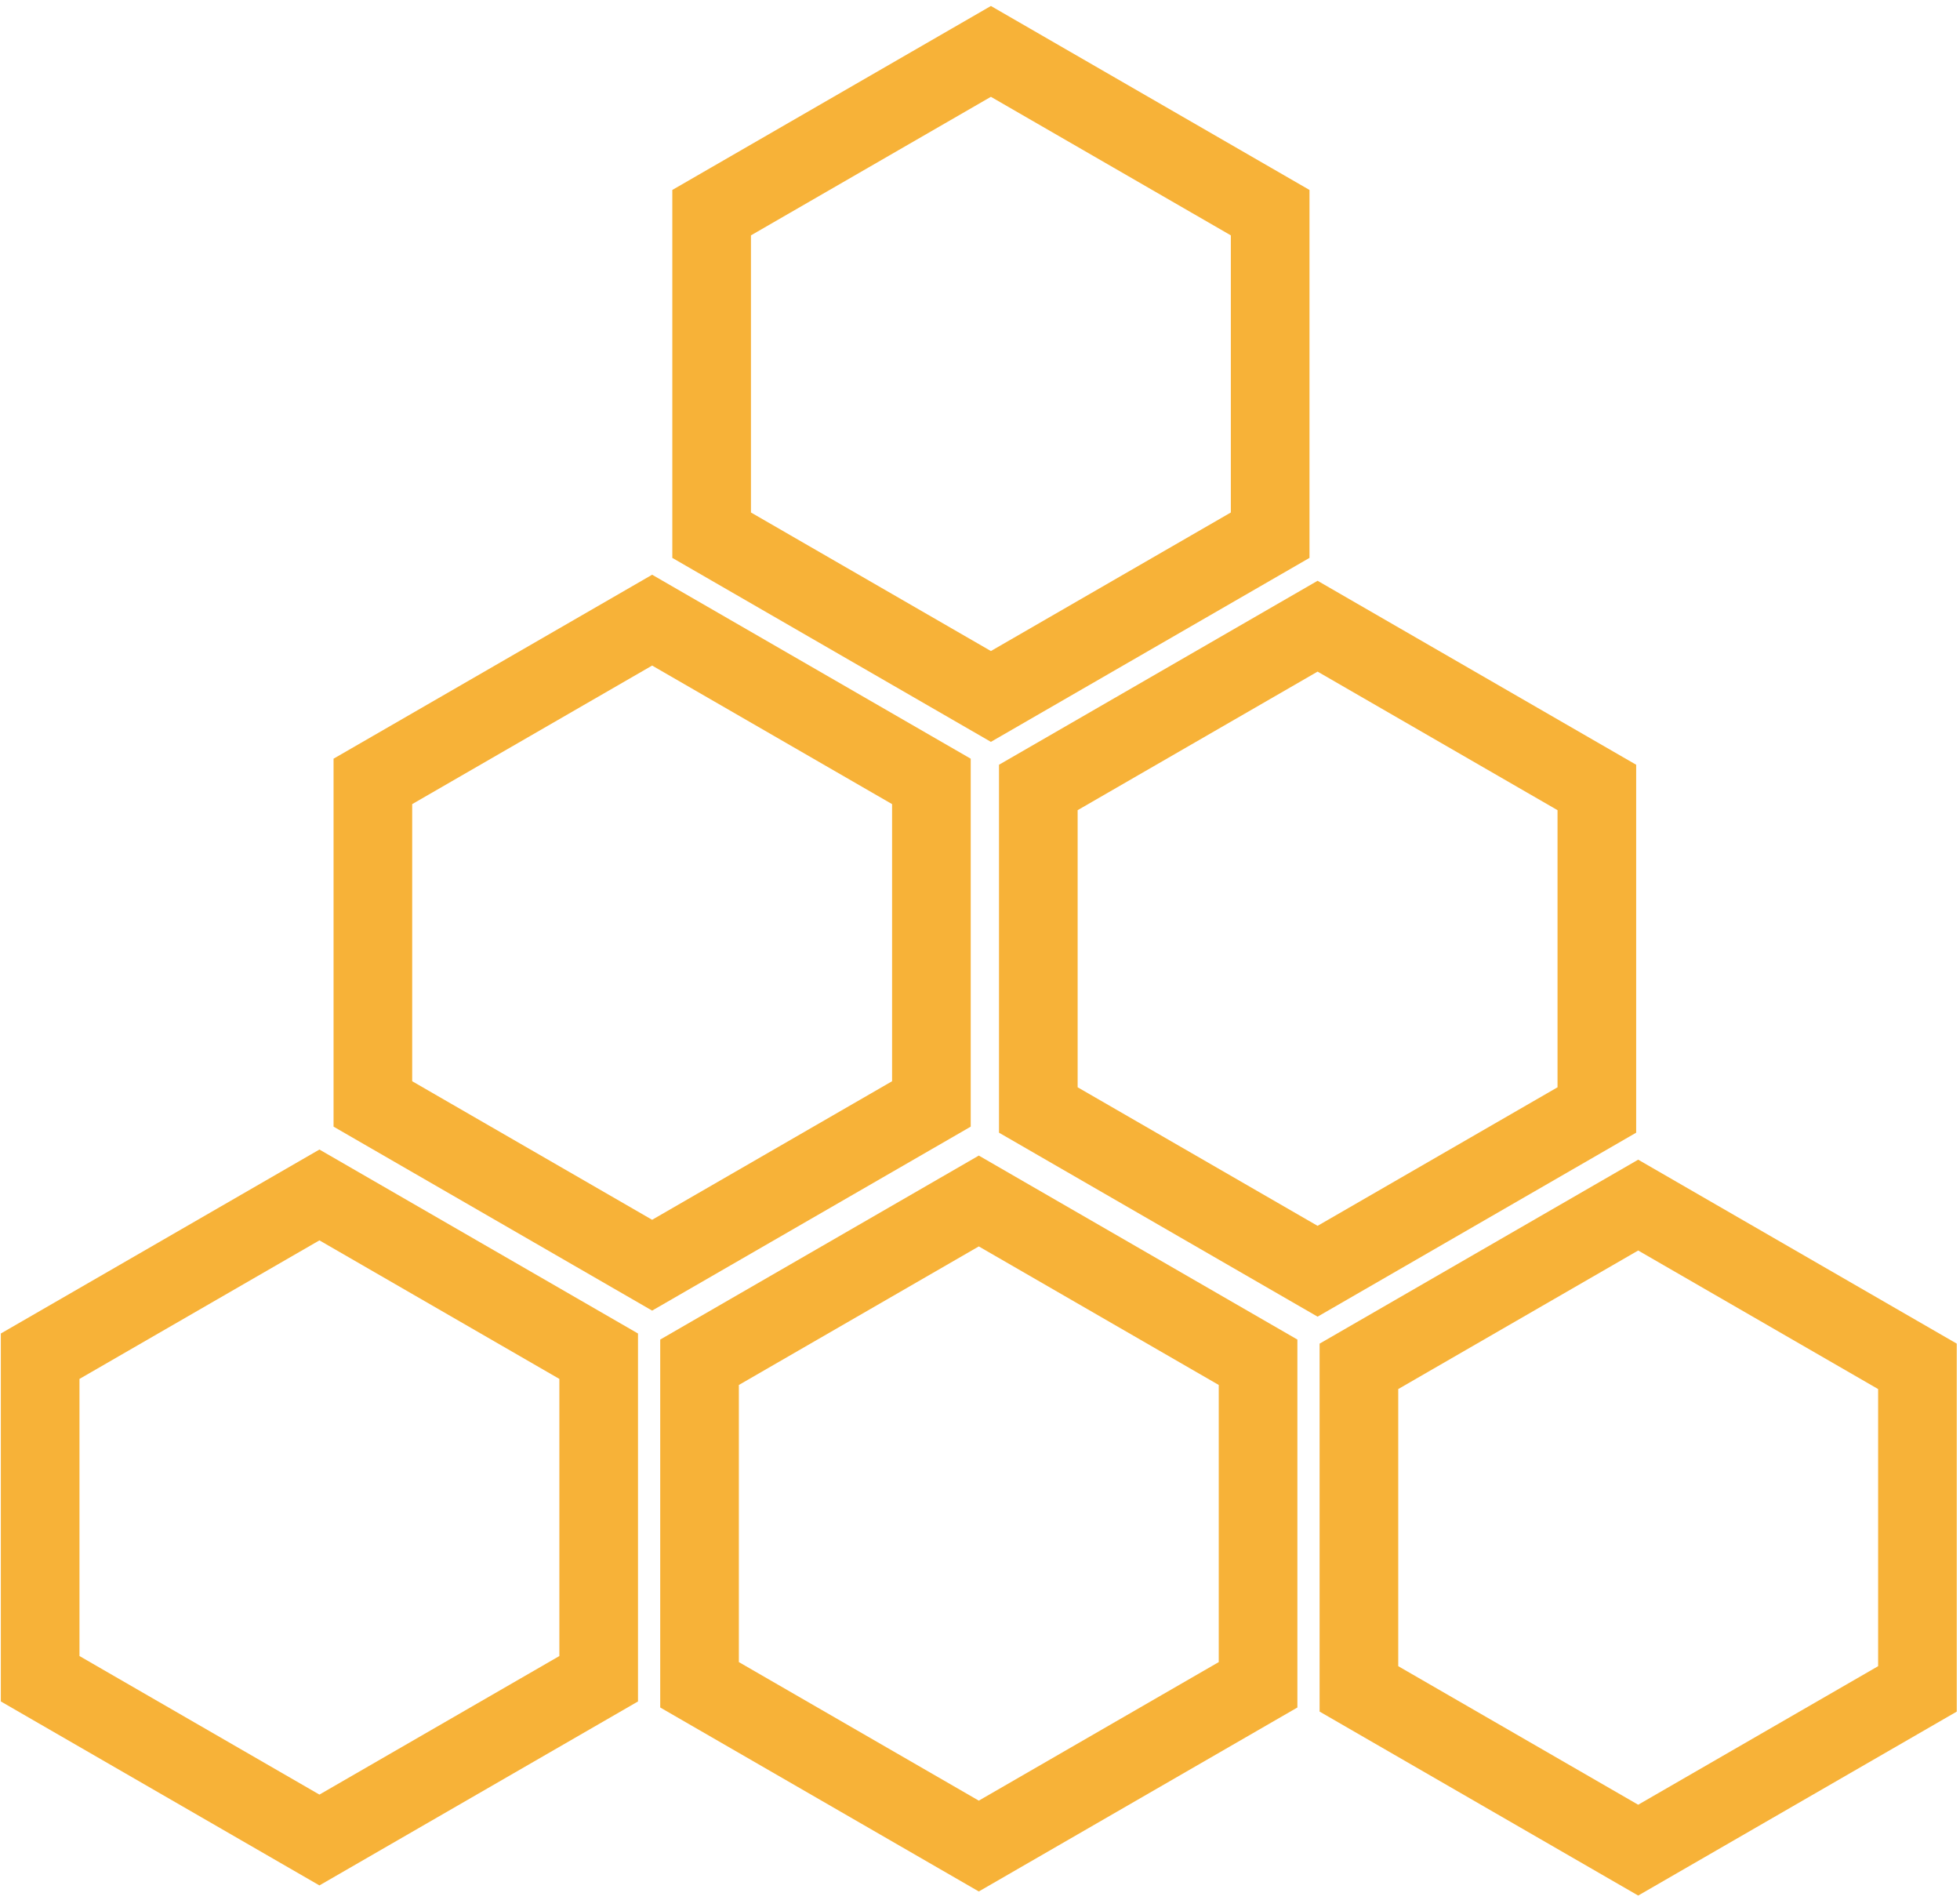
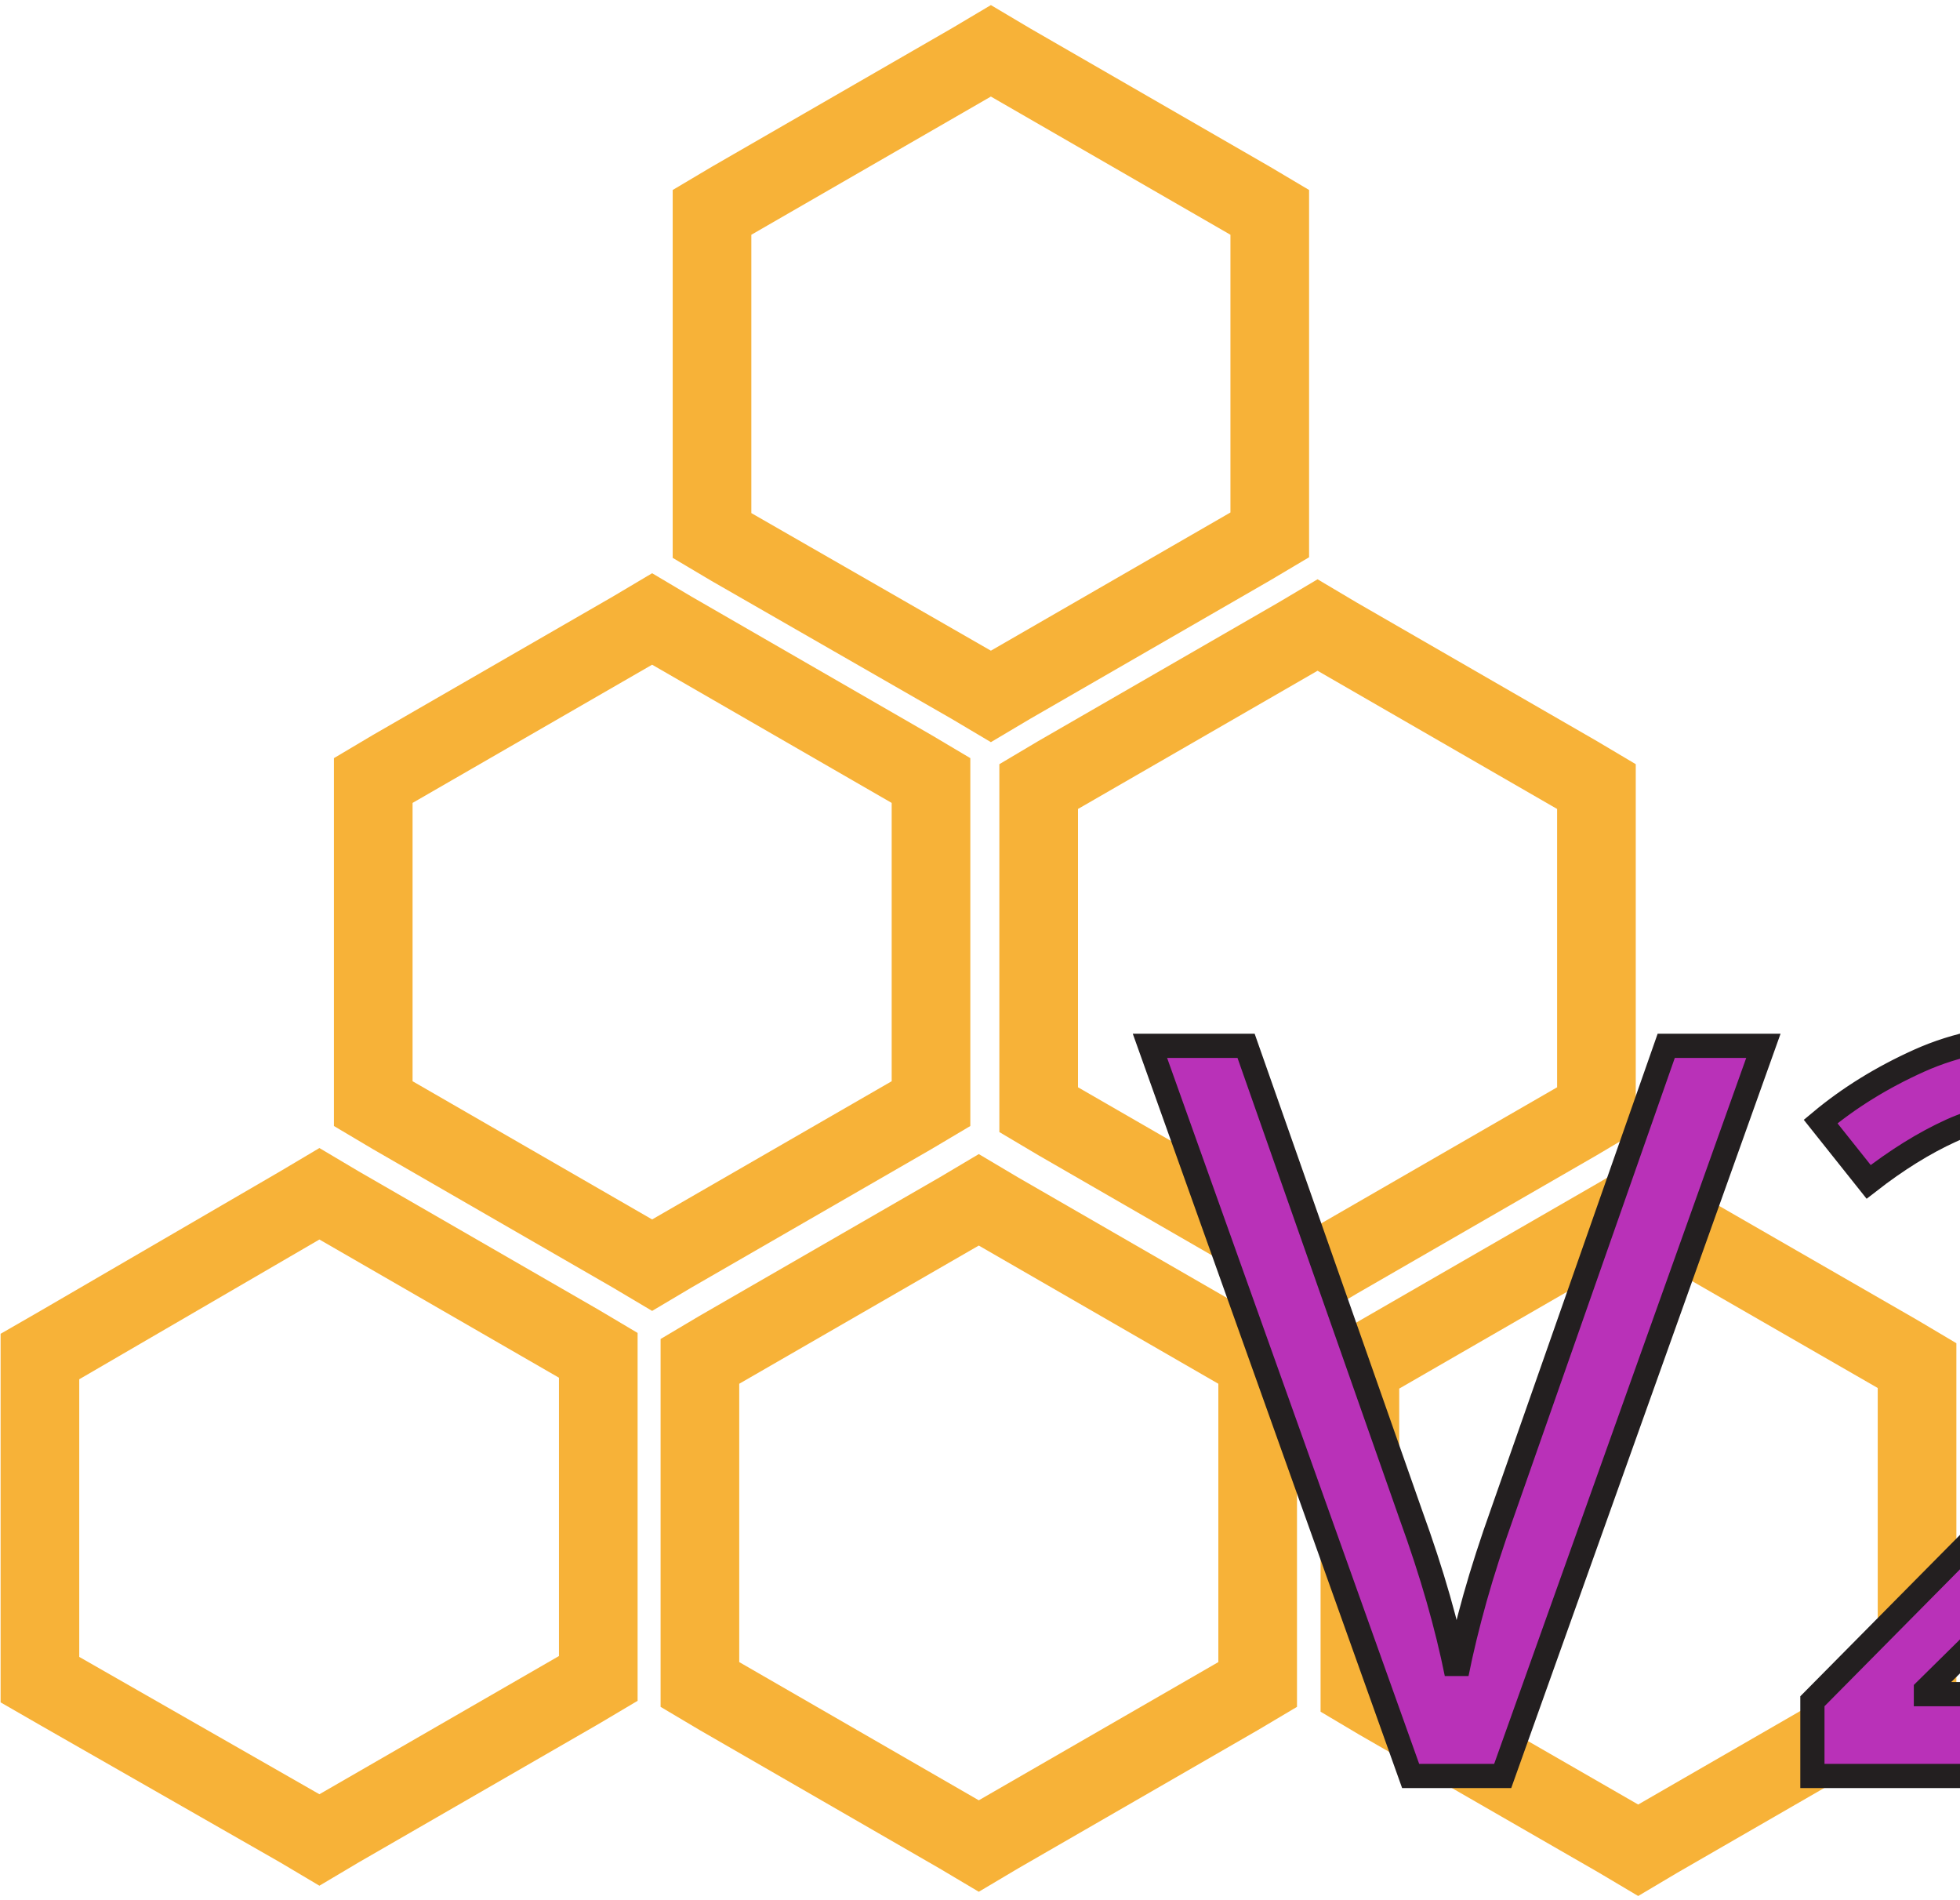
- <svg xmlns="http://www.w3.org/2000/svg" width="324" height="314" viewBox="0 0 324 314" fill="none">
-   <path d="M267.552 303.905L270.802 305.781L274.052 303.905L313.716 281.005L316.966 279.128L316.966 275.375L316.966 229.576L316.966 225.823L313.716 223.947L274.052 201.047L270.802 199.17L267.552 201.047L227.888 223.947L224.638 225.823L224.638 229.576L224.638 275.375L224.638 279.128L227.888 281.005L267.552 303.905Z" stroke="#F7B238" stroke-width="13" />
-   <path d="M49.552 302.229L52.802 304.105L56.052 302.229L95.716 279.329L98.966 277.452L98.966 273.7L98.966 227.9L98.966 224.147L95.716 222.271L56.052 199.371L52.802 197.494L49.552 199.371L9.888 222.271L6.638 224.147L6.638 227.9L6.638 273.7L6.638 277.452L9.888 279.329L49.552 302.229Z" stroke="#F7B238" stroke-width="13" />
-   <path d="M158.552 303.229L161.802 305.105L165.052 303.229L204.716 280.329L207.966 278.452L207.966 274.7L207.966 228.9L207.966 225.147L204.716 223.271L165.052 200.371L161.802 198.494L158.552 200.371L118.888 223.271L115.638 225.147L115.638 228.9L115.638 274.7L115.638 278.452L118.888 280.329L158.552 303.229Z" stroke="#F7B238" stroke-width="13" />
-   <path d="M214.555 208.229L217.805 210.105L221.055 208.229L260.719 185.329L263.969 183.452L263.969 179.7L263.969 156.8L263.969 133.9L263.969 130.147L260.719 128.271L221.055 105.371L217.805 103.494L214.555 105.371L174.891 128.271L171.641 130.147L171.641 133.9L171.641 179.7L171.641 183.452L174.891 185.329L214.555 208.229Z" stroke="#F7B238" stroke-width="13" />
-   <path d="M104.552 207.229L107.802 209.105L111.052 207.229L150.716 184.329L153.966 182.452L153.966 178.7L153.966 132.9L153.966 129.147L150.716 127.271L111.052 104.371L107.802 102.494L104.552 104.371L64.888 127.271L61.638 129.147L61.638 132.9L61.638 178.7L61.638 182.452L64.888 184.329L104.552 207.229Z" stroke="#F7B238" stroke-width="13" />
-   <path d="M160.552 113.229L163.802 115.105L167.052 113.229L206.716 90.329L209.966 88.453L209.966 84.7L209.966 38.9L209.966 35.147L206.716 33.271L167.052 10.371L163.802 8.494L160.552 10.371L120.888 33.271L117.638 35.147L117.638 38.9L117.638 84.7L117.638 88.453L120.888 90.329L160.552 113.229Z" stroke="#F7B238" stroke-width="13" />
+ <svg xmlns="http://www.w3.org/2000/svg" version="1.1" id="Layer_1" x="0px" y="0px" viewBox="0 0 324 314" style="enable-background:new 0 0 324 314;" xml:space="preserve">
+   <style type="text/css">
+ 	.st0{fill:none;stroke:#F7B238;stroke-width:13;}
+ 	.st1{fill:none;}
+ 	.st2{fill:#B931B8;stroke:#231F20;stroke-width:4;}
+ 	.st3{font-family:'JollyLodger';}
+ 	.st4{font-size:169px;}
+ 	.st5{fill:none;stroke:#231F20;}
+ </style>
+   <path class="st0" d="M267.6,303.9l3.2,1.9l3.2-1.9l39.7-22.9l3.2-1.9v-3.8v-45.8v-3.8l-3.2-1.9L274.1,201l-3.2-1.9l-3.2,1.9  l-39.7,22.9l-3.2,1.9v3.8v45.8v3.8l3.2,1.9L267.6,303.9z" />
+   <path class="st0" d="M49.6,302.2l3.2,1.9l3.2-1.9l39.7-22.9l3.2-1.9v-3.8v-45.8v-3.8l-3.2-1.9l-39.7-22.9l-3.2-1.9l-3.2,1.9  L9.9,222.3l-3.3,1.9v3.8v45.8v3.8l3.3,1.9L49.6,302.2z" />
+   <path class="st0" d="M158.6,303.2l3.2,1.9l3.2-1.9l39.7-22.9l3.2-1.9v-3.8v-45.8v-3.8l-3.2-1.9l-39.7-22.9l-3.2-1.9l-3.2,1.9  l-39.7,22.9l-3.2,1.9v3.8v45.8v3.8l3.2,1.9L158.6,303.2z" />
+   <path class="st0" d="M214.6,208.2l3.2,1.9l3.2-1.9l39.7-22.9l3.2-1.9v-3.8v-22.9v-22.9v-3.8l-3.2-1.9l-39.7-22.9l-3.2-1.9l-3.2,1.9  l-39.7,22.9l-3.2,1.9v3.8v45.8v3.8l3.2,1.9L214.6,208.2z" />
+   <path class="st0" d="M104.6,207.2l3.2,1.9l3.2-1.9l39.7-22.9l3.2-1.9v-3.8v-45.8v-3.8l-3.2-1.9l-39.7-22.9l-3.2-1.9l-3.2,1.9  l-39.7,22.9l-3.2,1.9v3.8v45.8v3.8l3.2,1.9L104.6,207.2z" />
+   <path class="st0" d="M160.6,113.2l3.2,1.9l3.2-1.9l39.7-22.9l3.2-1.9v-3.8V38.9v-3.8l-3.2-1.9l-39.7-22.9l-3.2-1.9l-3.2,1.9  l-39.7,22.9l-3.2,1.9v3.8v45.8v3.8l3.2,1.9L160.6,113.2z" />
+   <g>
+     <rect x="190.1" y="166.8" class="st1" width="176" height="186" />
+     <text transform="matrix(1 0 0 1 190.0931 293.5185)" class="st2 st3 st4">V2</text>
+     <rect x="190.1" y="166.8" class="st1" width="176" height="186" />
+     <text transform="matrix(1 0 0 1 190.0931 293.5185)" class="st5 st3 st4">V2</text>
+   </g>
</svg>
